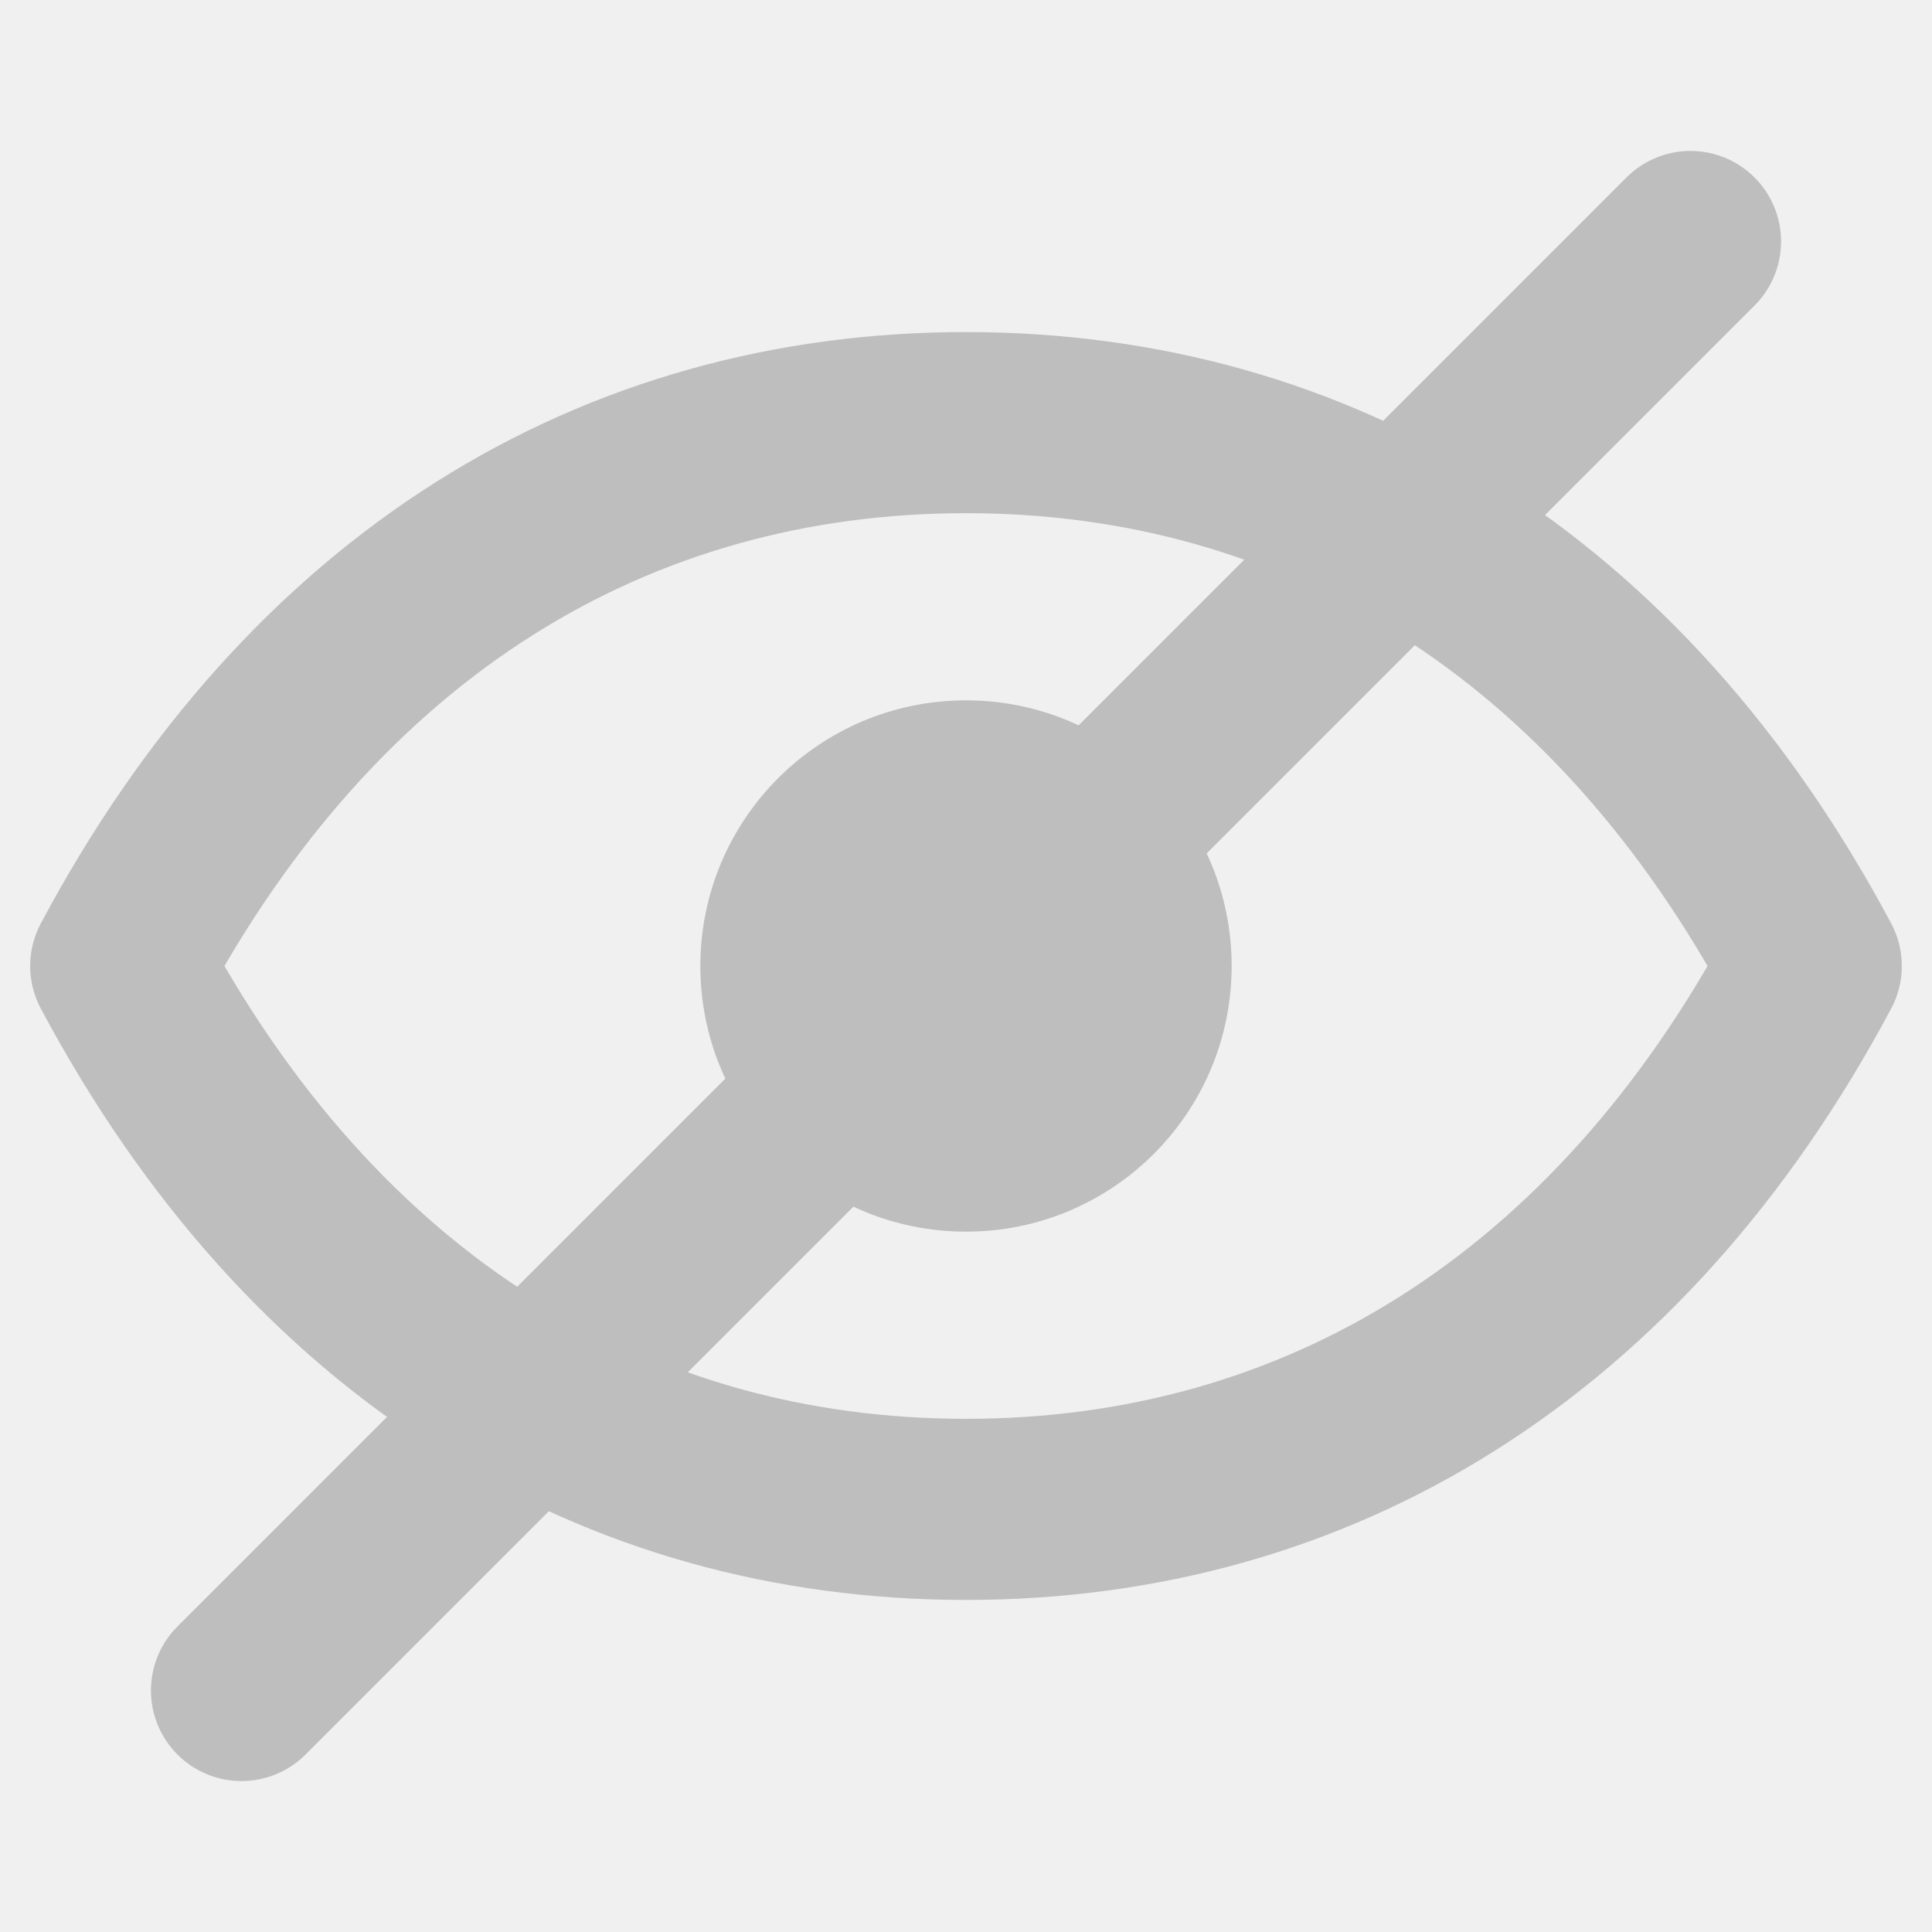
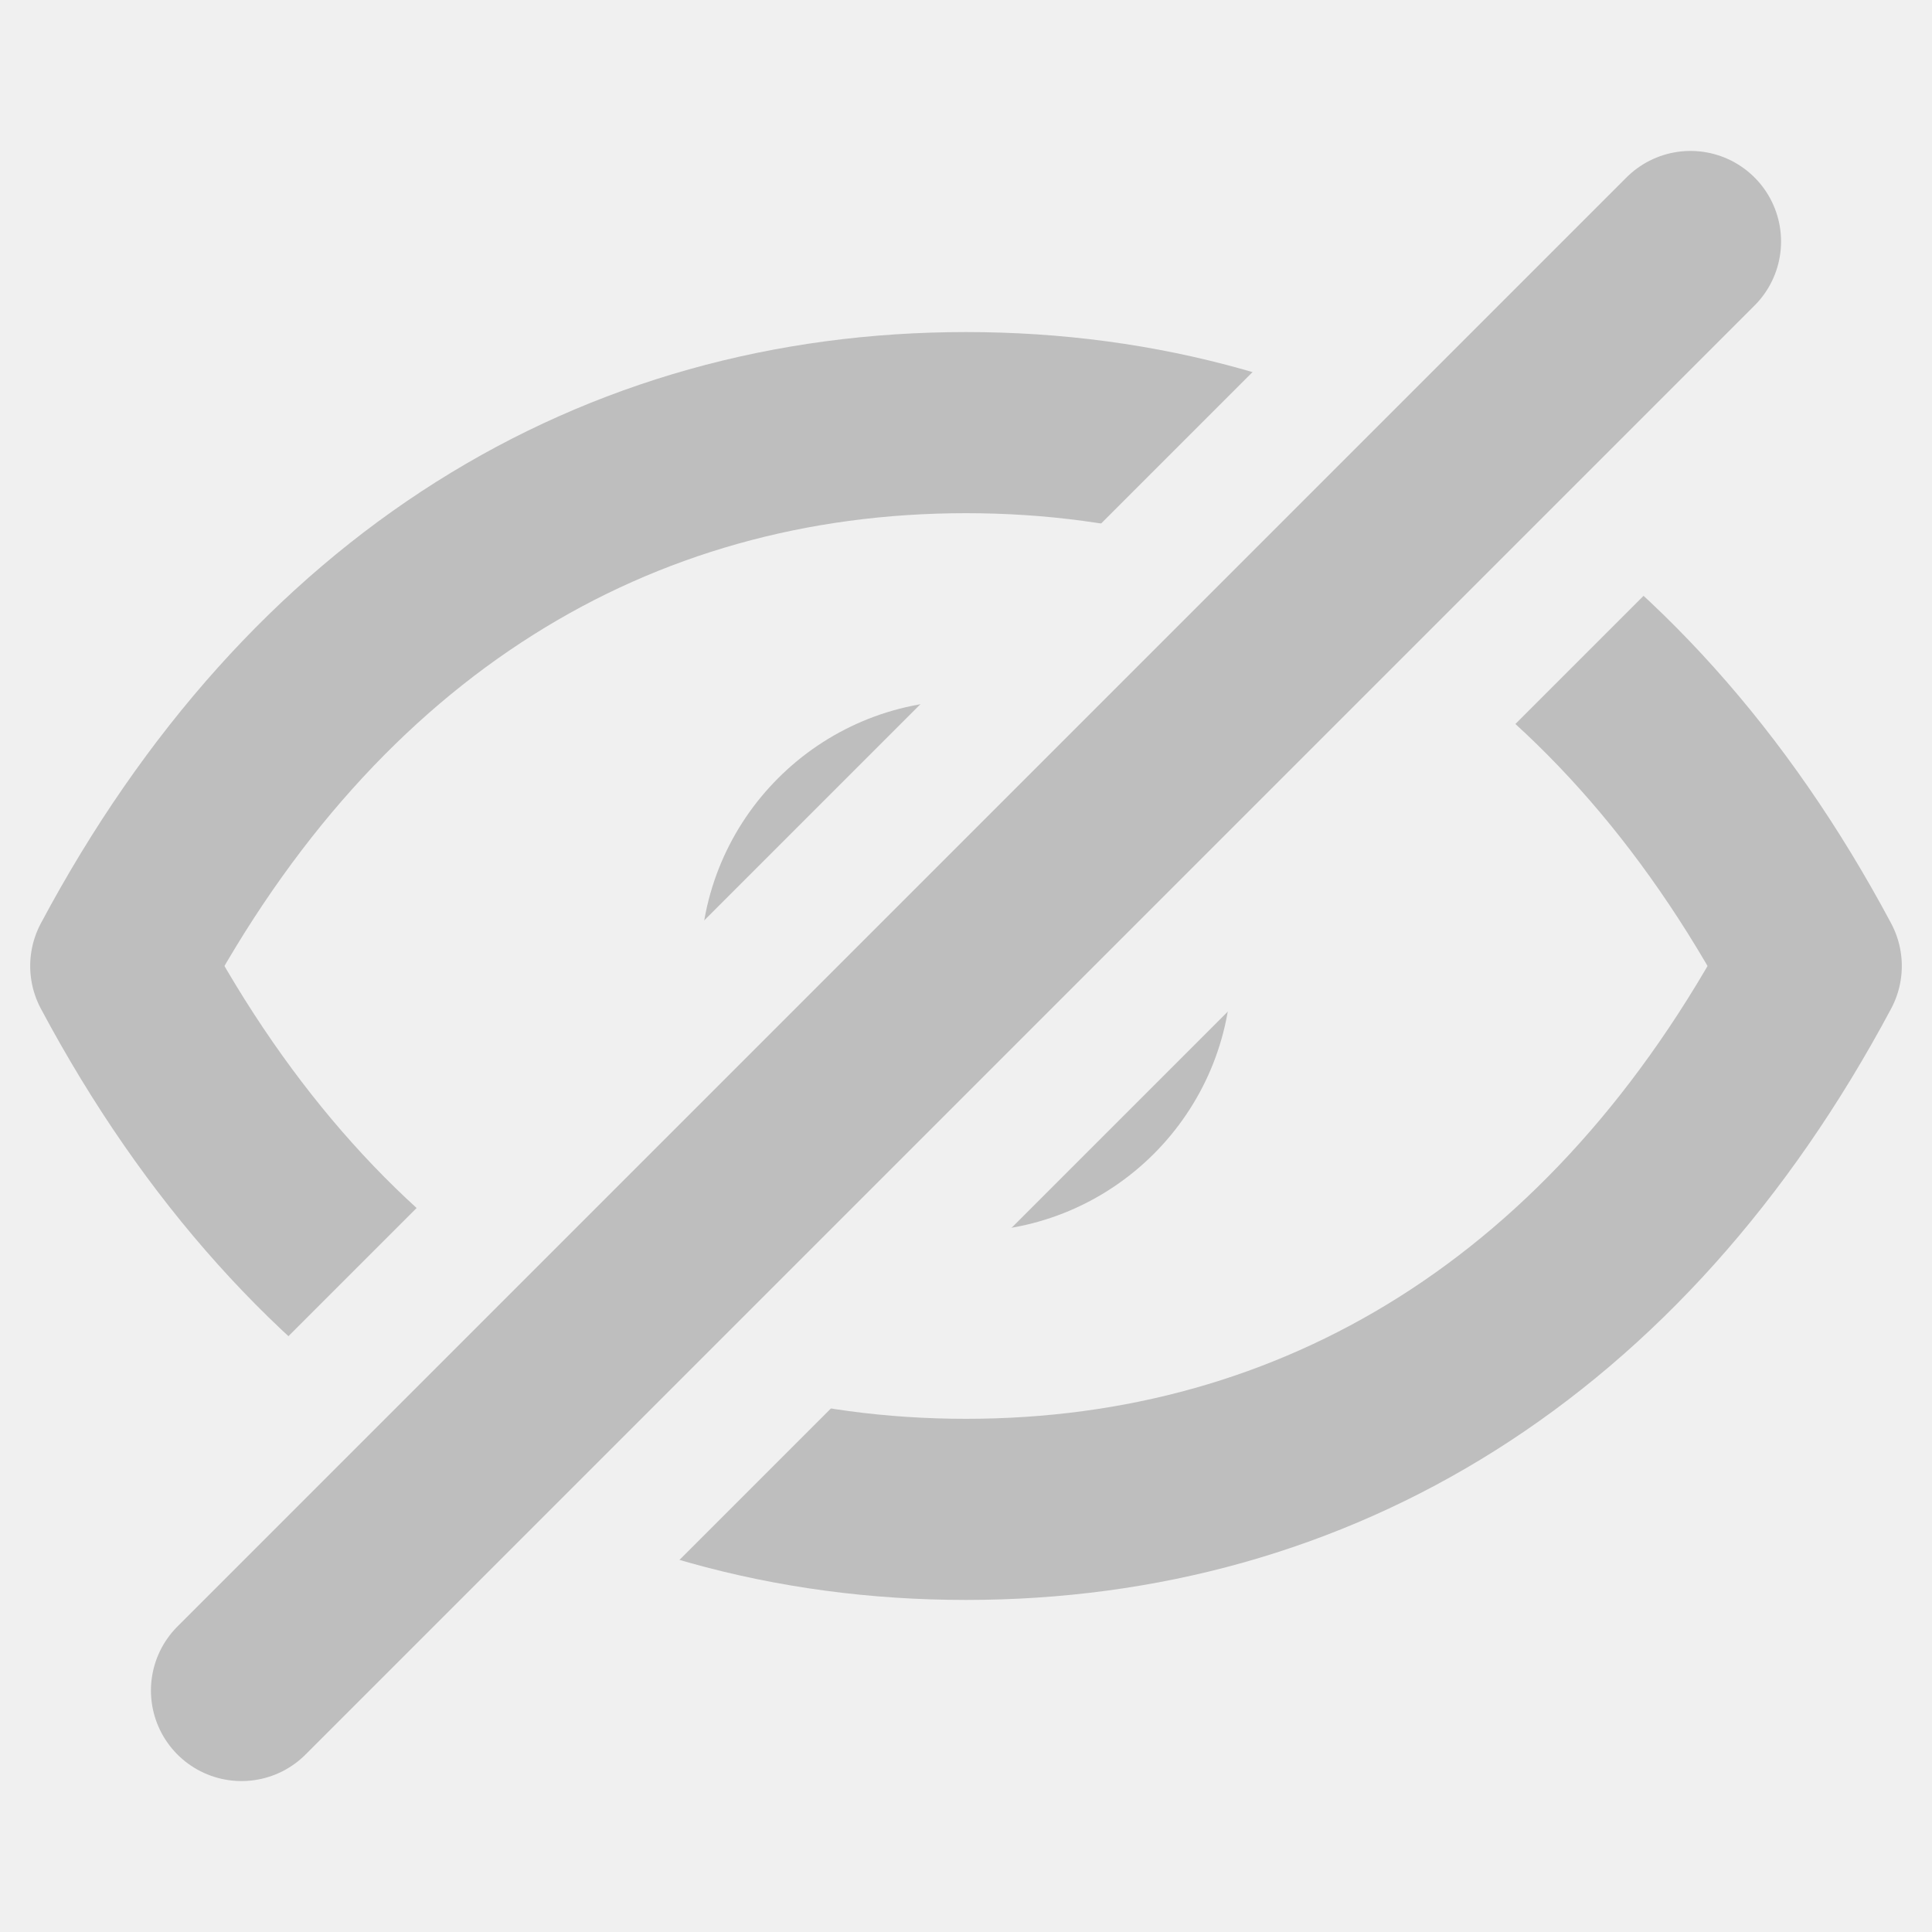
<svg xmlns="http://www.w3.org/2000/svg" viewBox="0 0 16 16" width="16" height="16">
-   <path d="M1 8c1.6-3 4.1-4.5 7-4.5S13.4 5 15 8c-1.6 3-4.1 4.5-7 4.5S2.6 11 1 8z" fill="none" stroke="#bebebe" stroke-width="1.5" stroke-linejoin="round" />
-   <circle cx="8" cy="8" r="2.2" fill="#bebebe" />
+   <defs>
+     <mask id="m">
+       <rect width="16" height="16" fill="#fff" />
+       <path d="M2 14L14 2" stroke="#000" stroke-width="3.6" stroke-linecap="round" />
+     </mask>
+   </defs>
+   <g mask="url(#m)">
+     <path d="M1 8c1.6-3 4.1-4.5 7-4.5S13.4 5 15 8c-1.6 3-4.1 4.5-7 4.5S2.6 11 1 8z" fill="none" stroke="#bebebe" stroke-width="1.5" stroke-linejoin="round" />
+     <circle cx="8" cy="8" r="2.2" fill="#bebebe" />
+   </g>
  <path d="M2 14L14 2" stroke="#bebebe" stroke-width="1.5" stroke-linecap="round" />
</svg>
